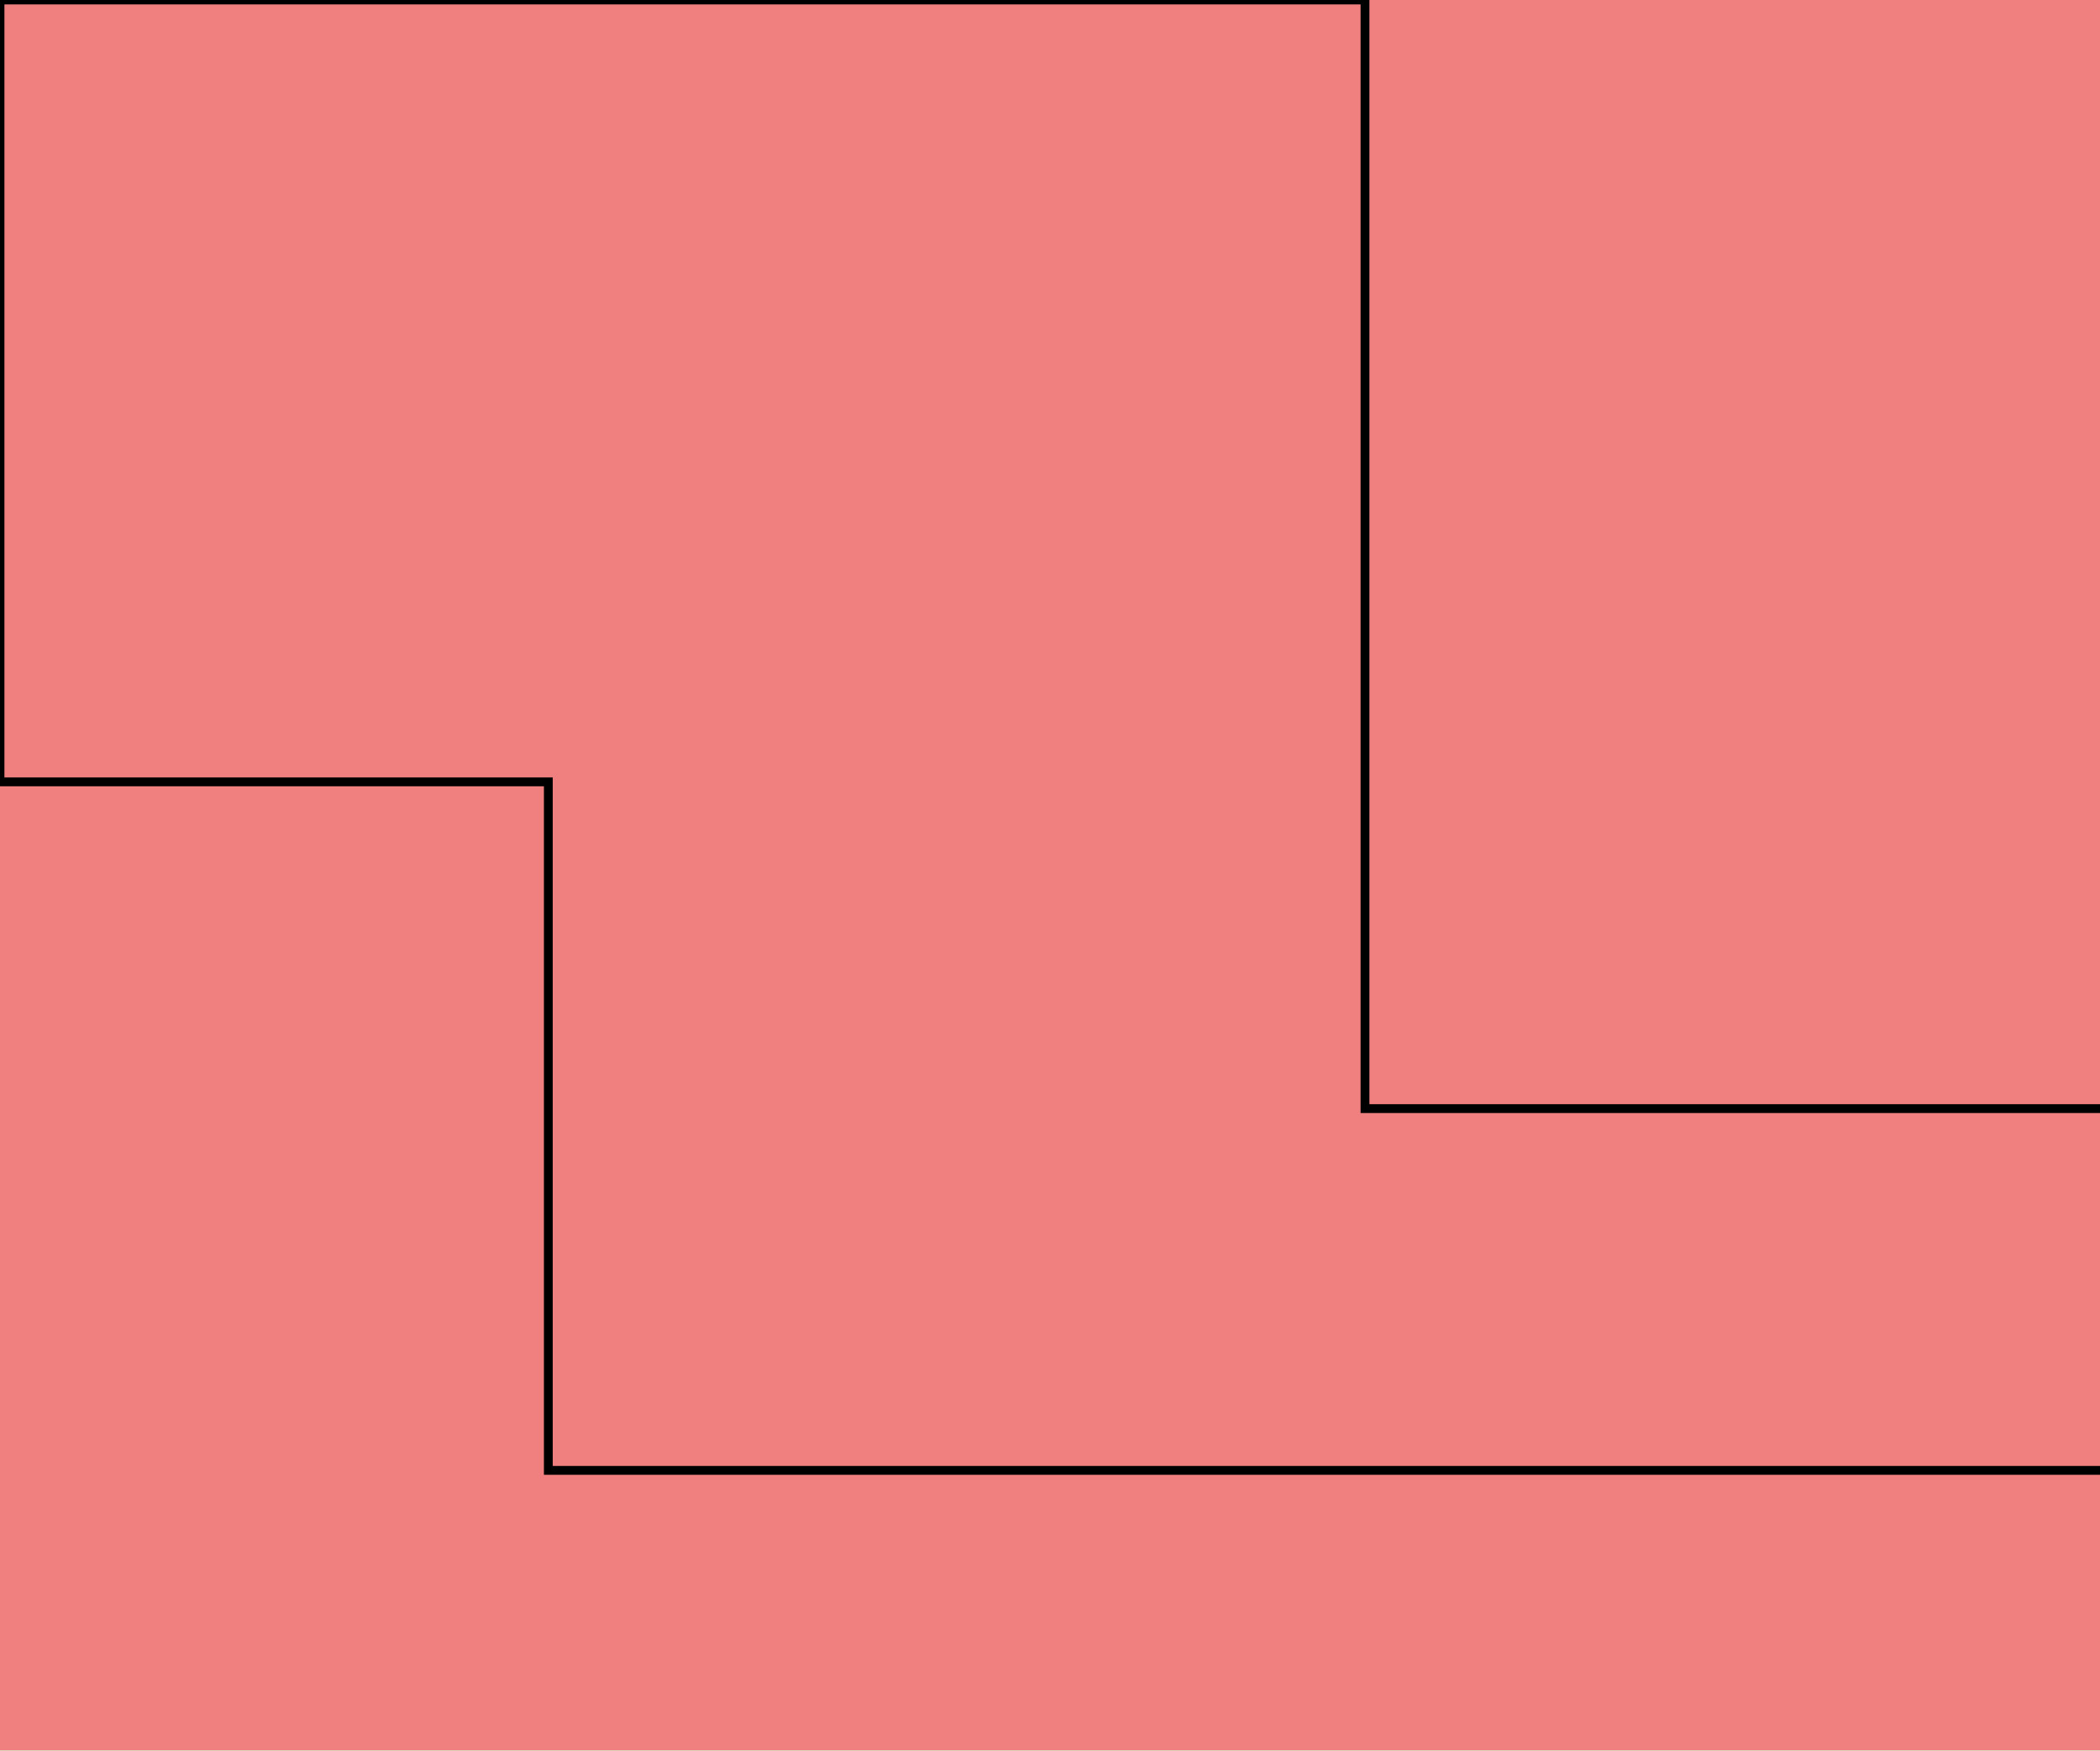
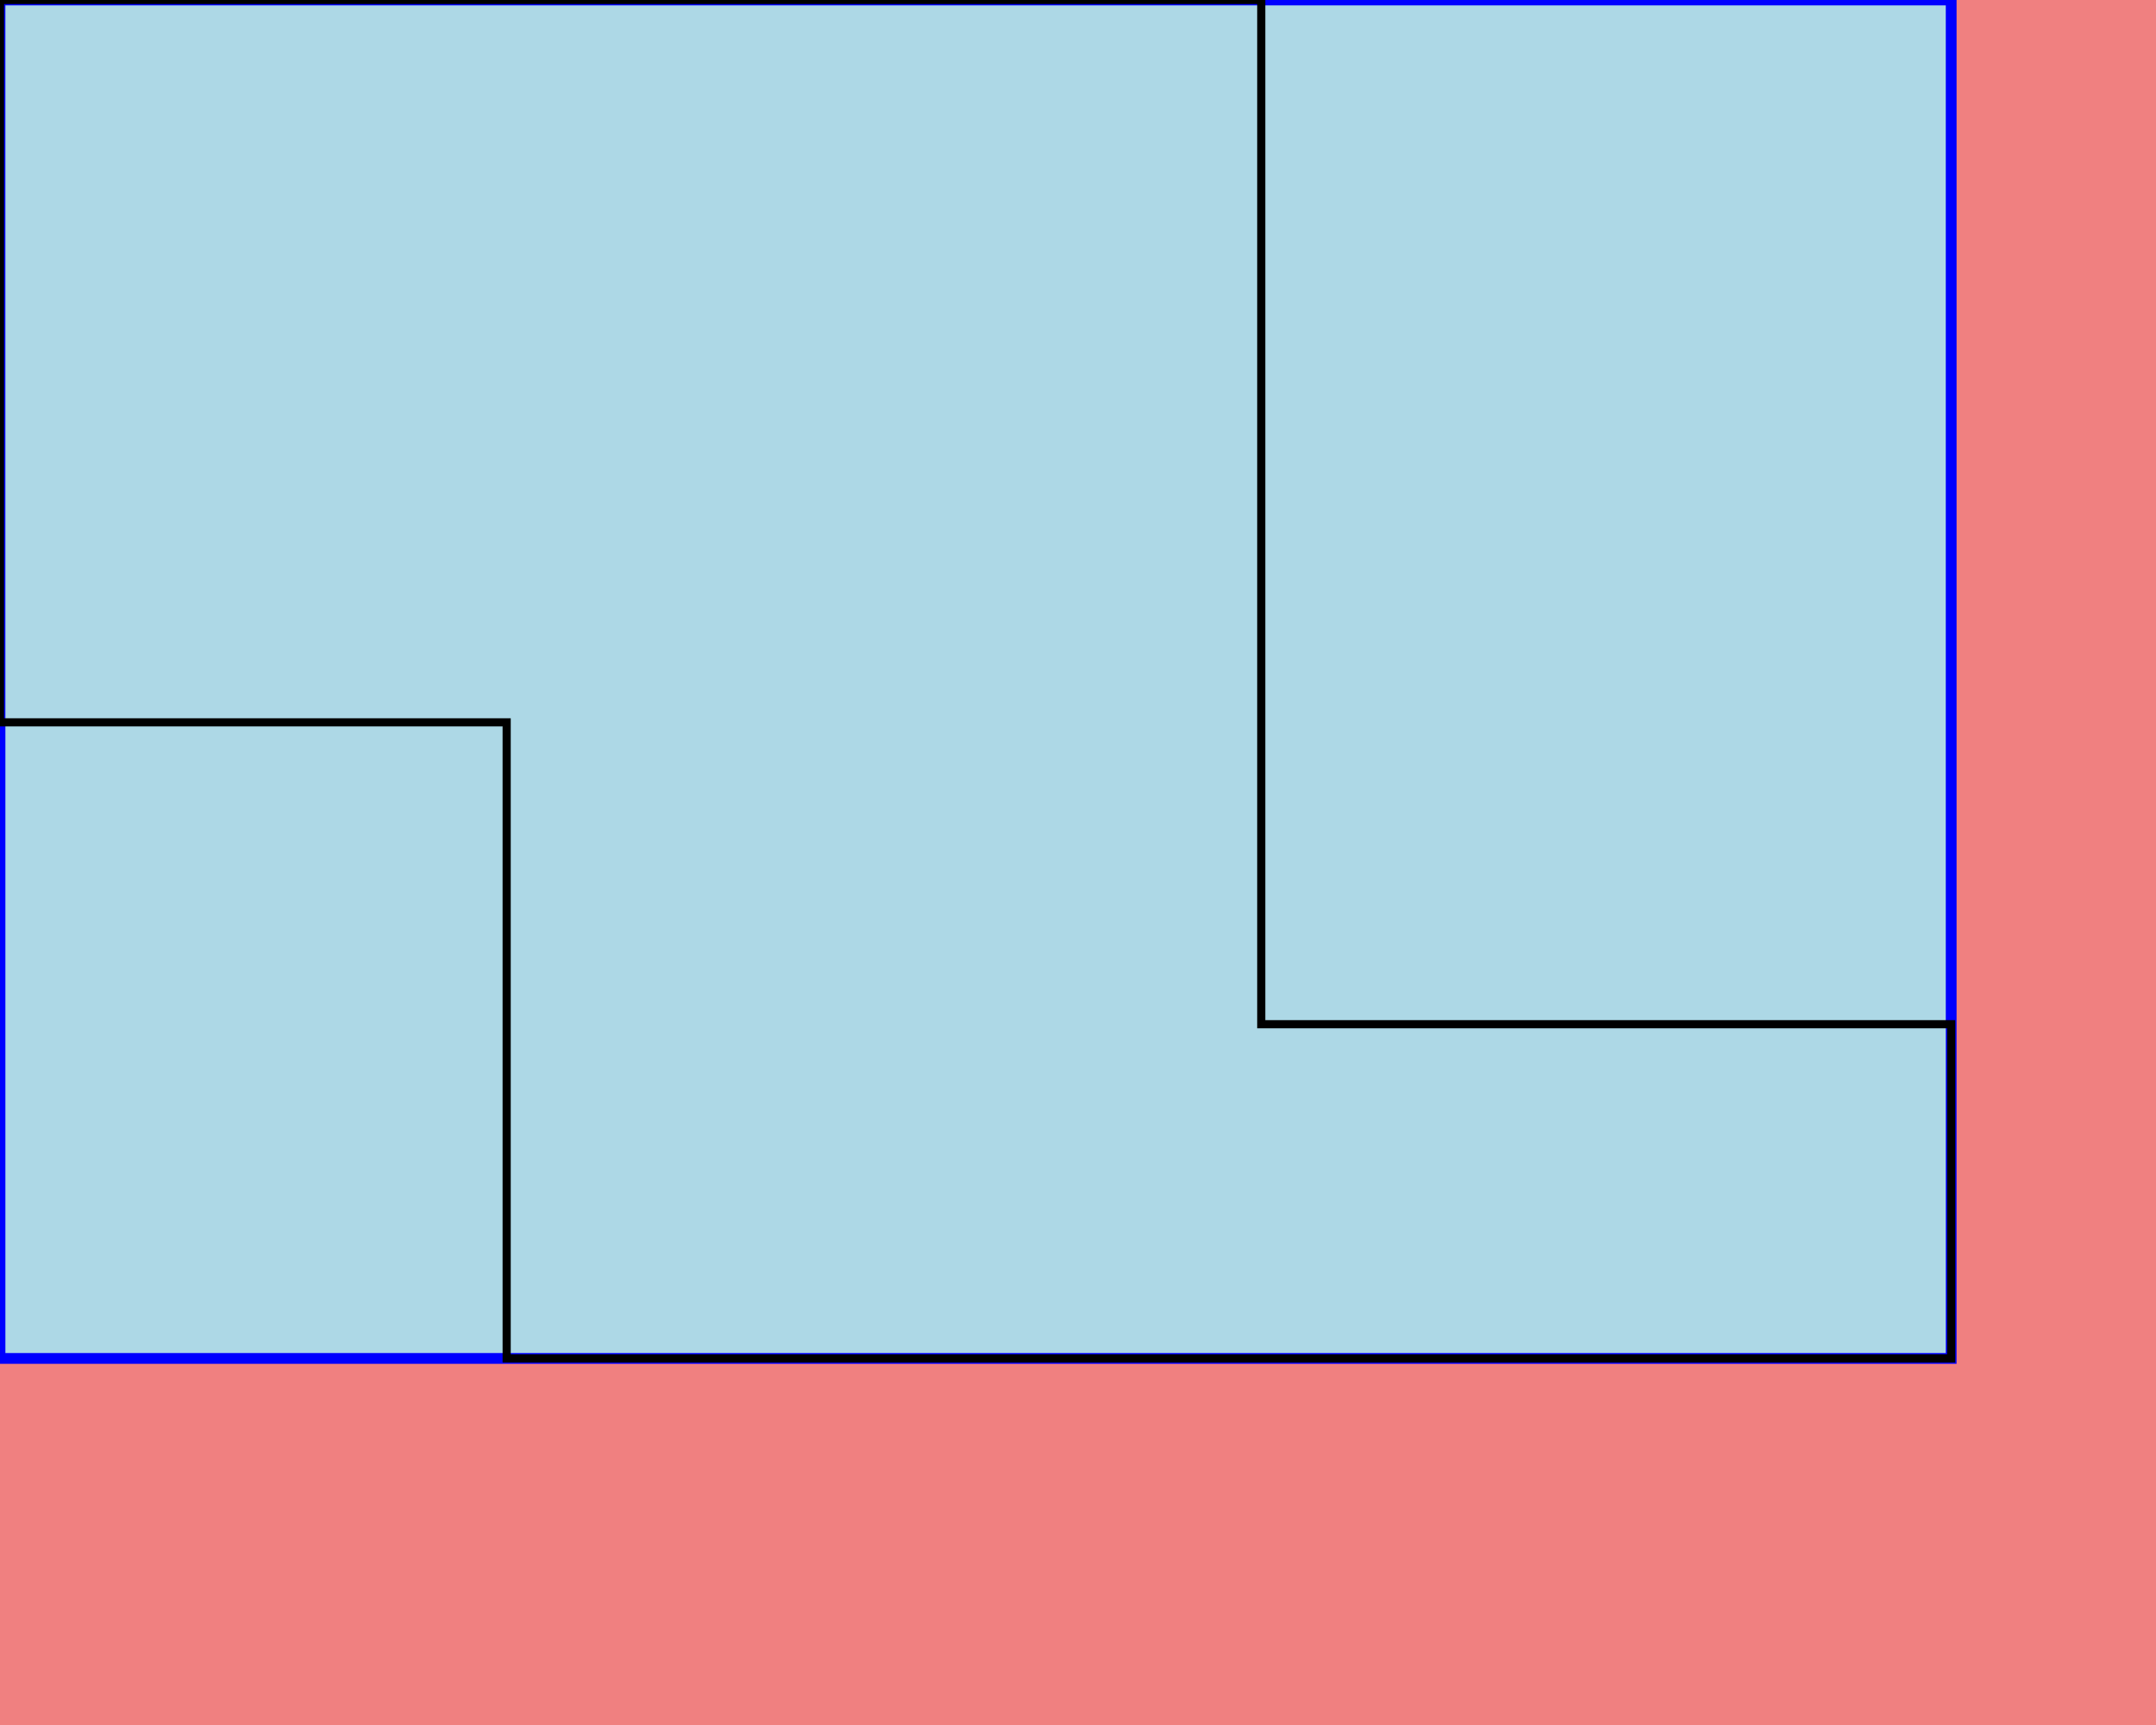
- <svg xmlns="http://www.w3.org/2000/svg" width="18.0cm" height="15.0cm" viewBox="0 0 18.0 15.0">
+ <svg xmlns="http://www.w3.org/2000/svg" width="20.0cm" height="16.0cm" viewBox="0 0 20.0 16.0">
  <rect width="100%" height="100%" fill="lightgreen" />
-   <rect x="0" y="0" width="18.0" height="15.0" fill="lightcoral" />
+   <rect x="0" y="0" width="20.0" height="16.0" fill="lightcoral" />
+   <rect x="0" y="0" width="18.1" height="12.6" fill="lightblue" stroke="blue" stroke-width="0.1" />
  <path d="M 0,0 L 11.7,0 L 11.7,9.5 L 18.1,9.5 L 18.1,12.6 L 4.7,12.6 L 4.7,6.7 L 0,6.7 Z" fill="none" stroke="black" stroke-width="0.002cm" />
</svg>
